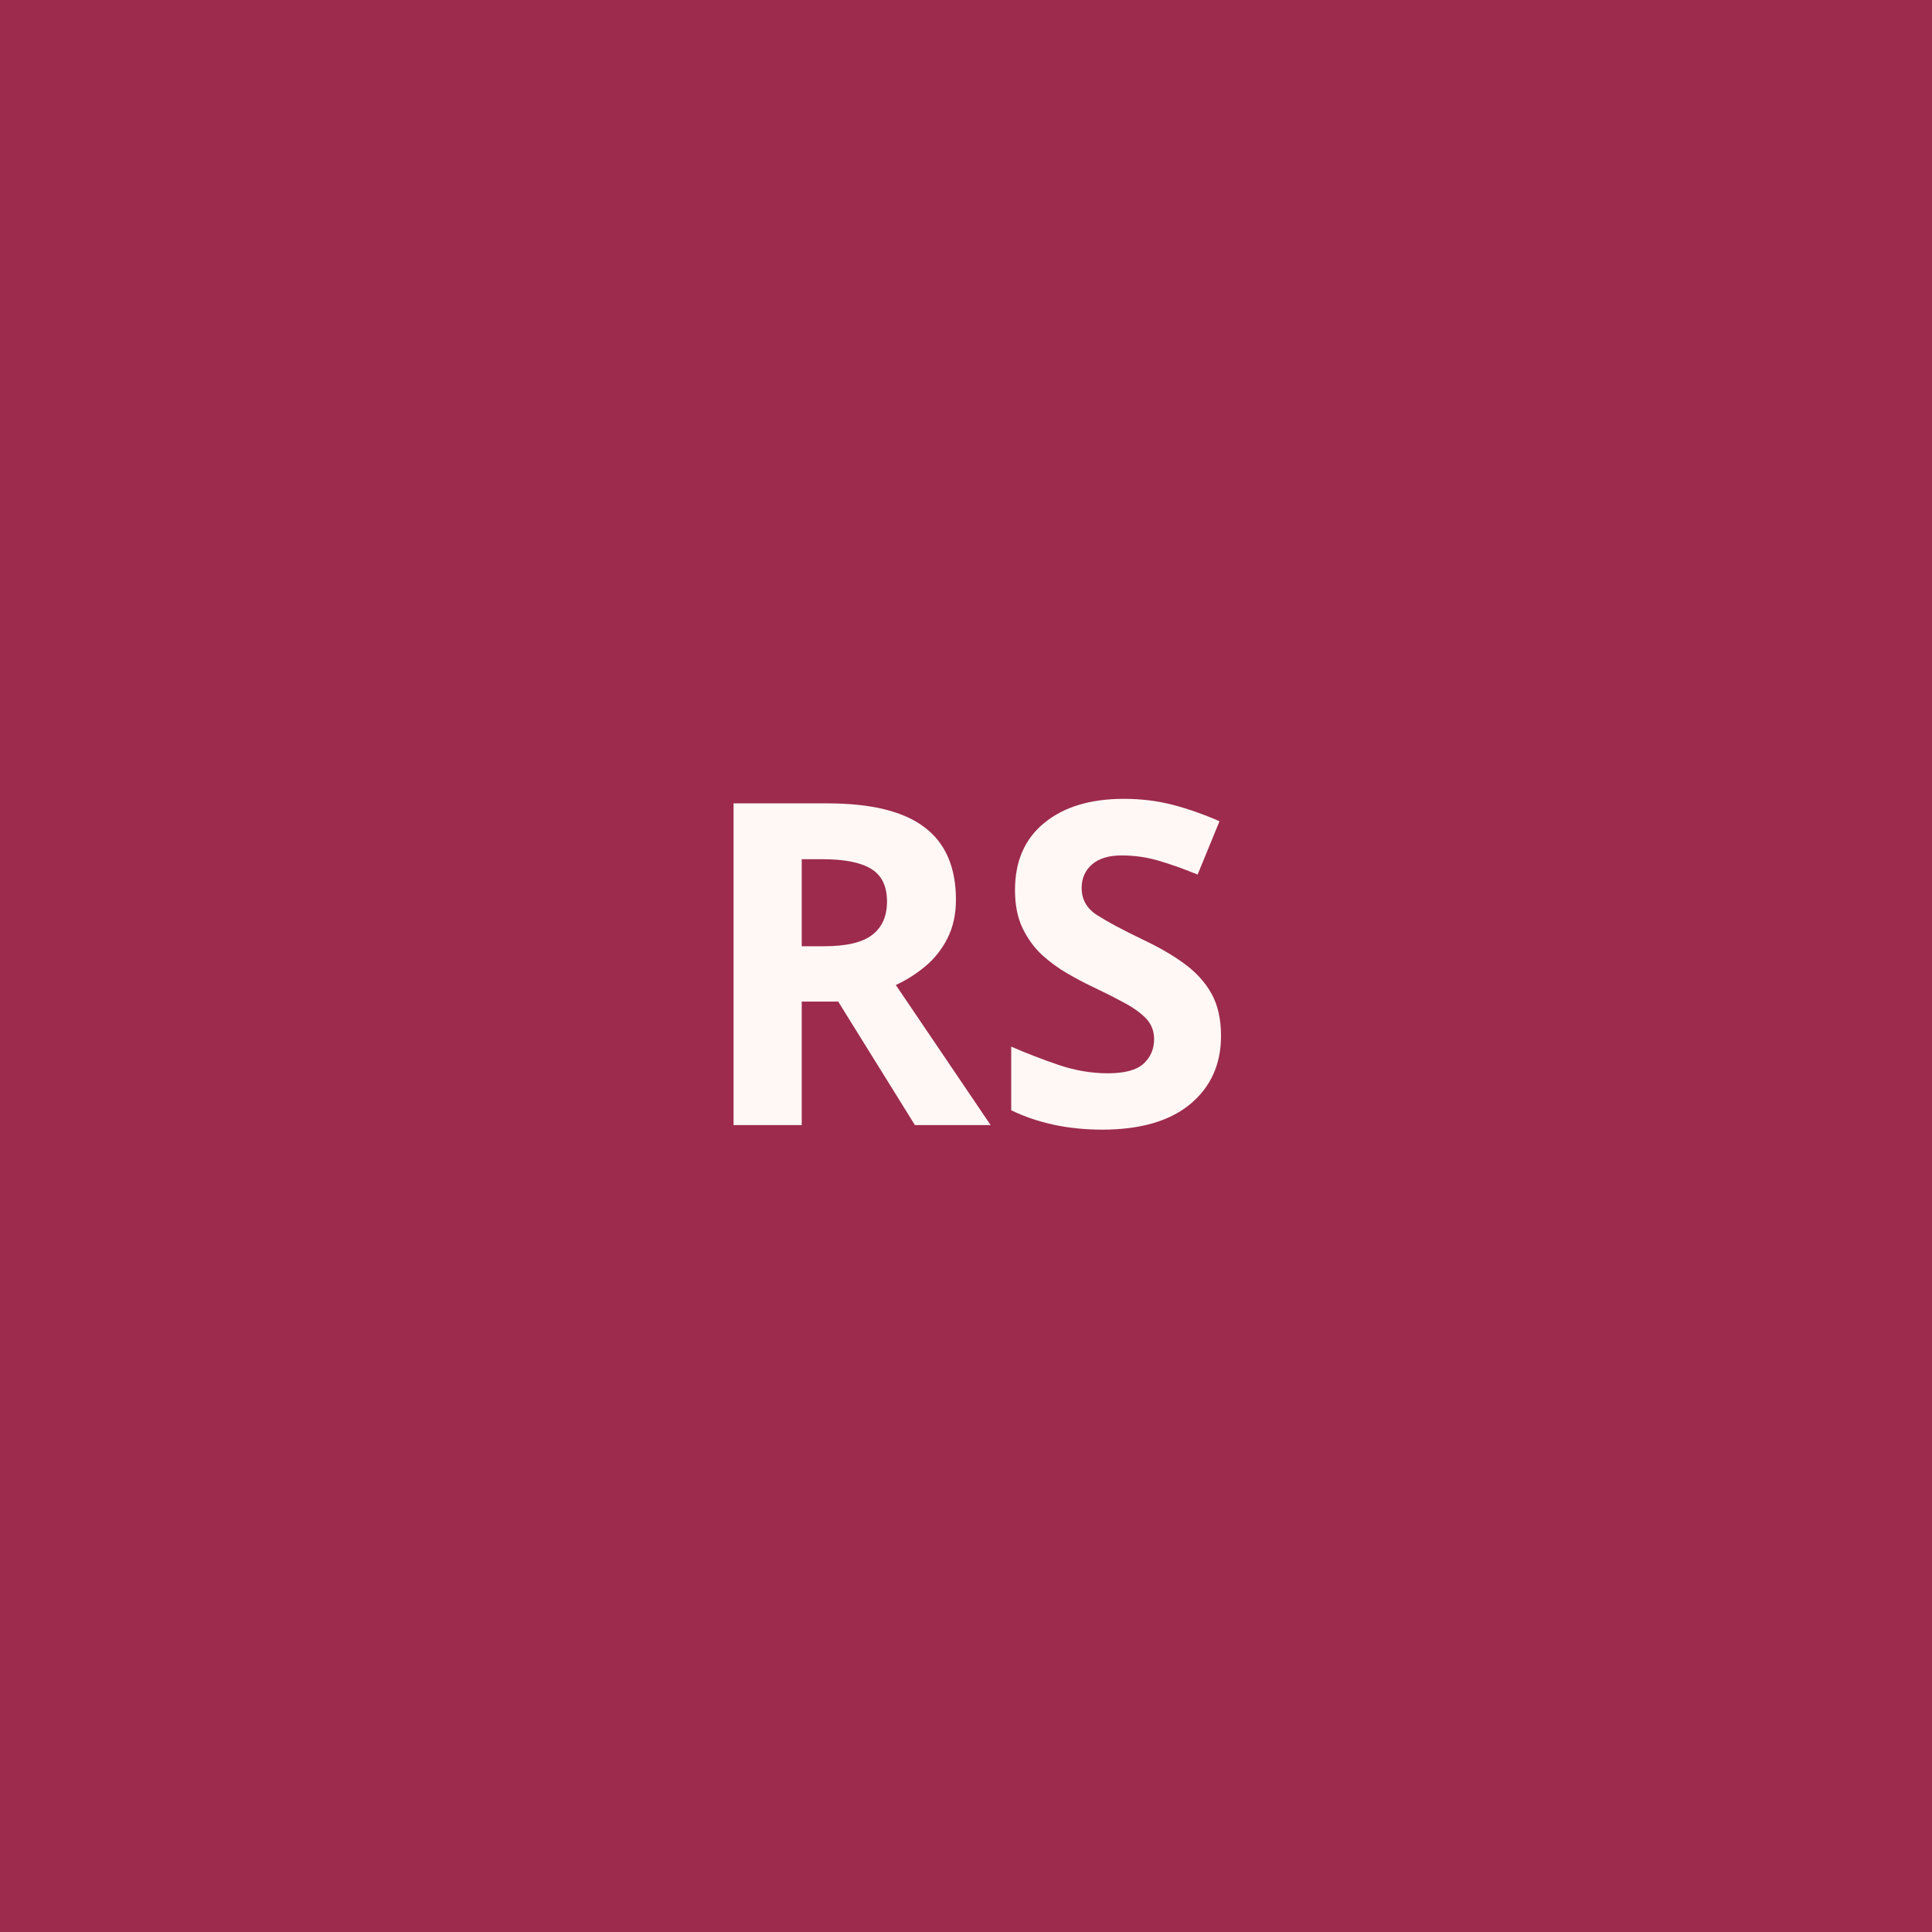
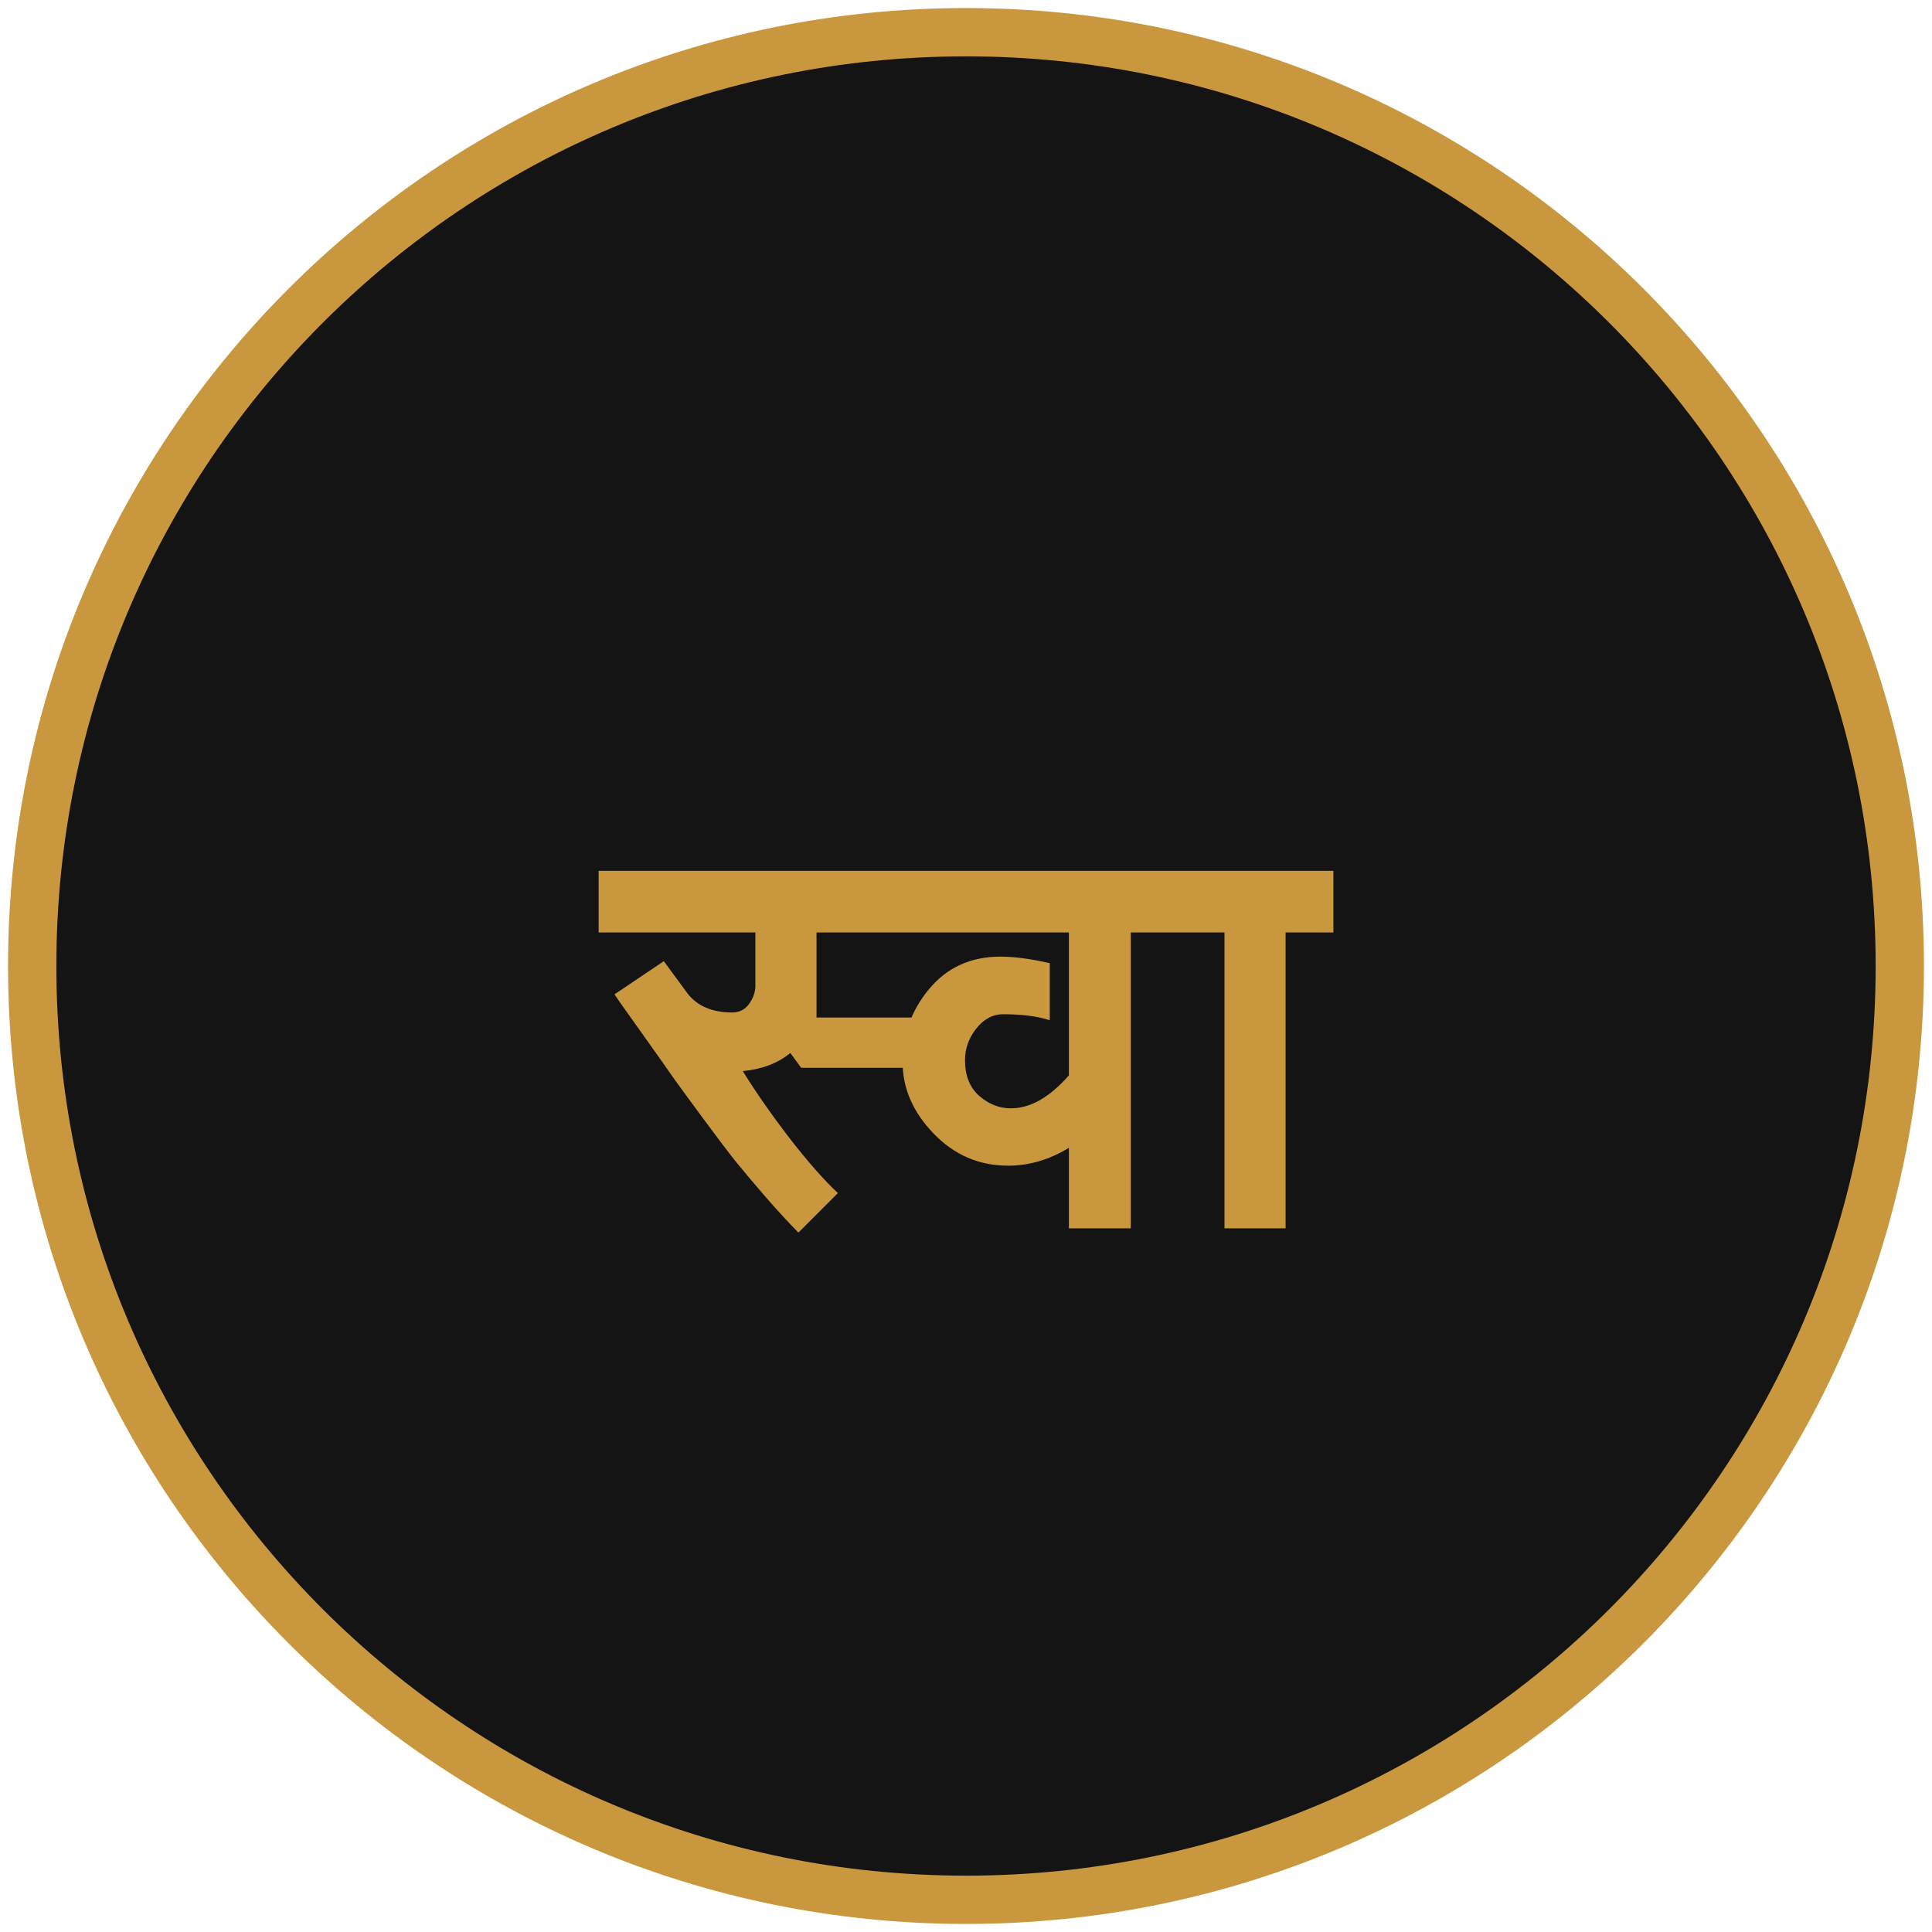
<svg xmlns="http://www.w3.org/2000/svg" width="120" height="120" viewBox="0 0 120 120">
-   <rect width="100%" height="100%" fill="#9C2B4E" />
-   <text x="50%" y="50%" dominant-baseline="middle" text-anchor="middle" fill="#FFF8F5" font-family="sans-serif" font-size="28" font-weight="600">RS</text>
+   <circle cx="60" cy="60" r="58" fill="#141414" stroke="#C9973E" stroke-width="3" />
+   <text x="50%" y="55%" dominant-baseline="middle" text-anchor="middle" fill="#C9973E" font-family="sans-serif" font-size="34" font-weight="700">स्वा</text>
</svg>
